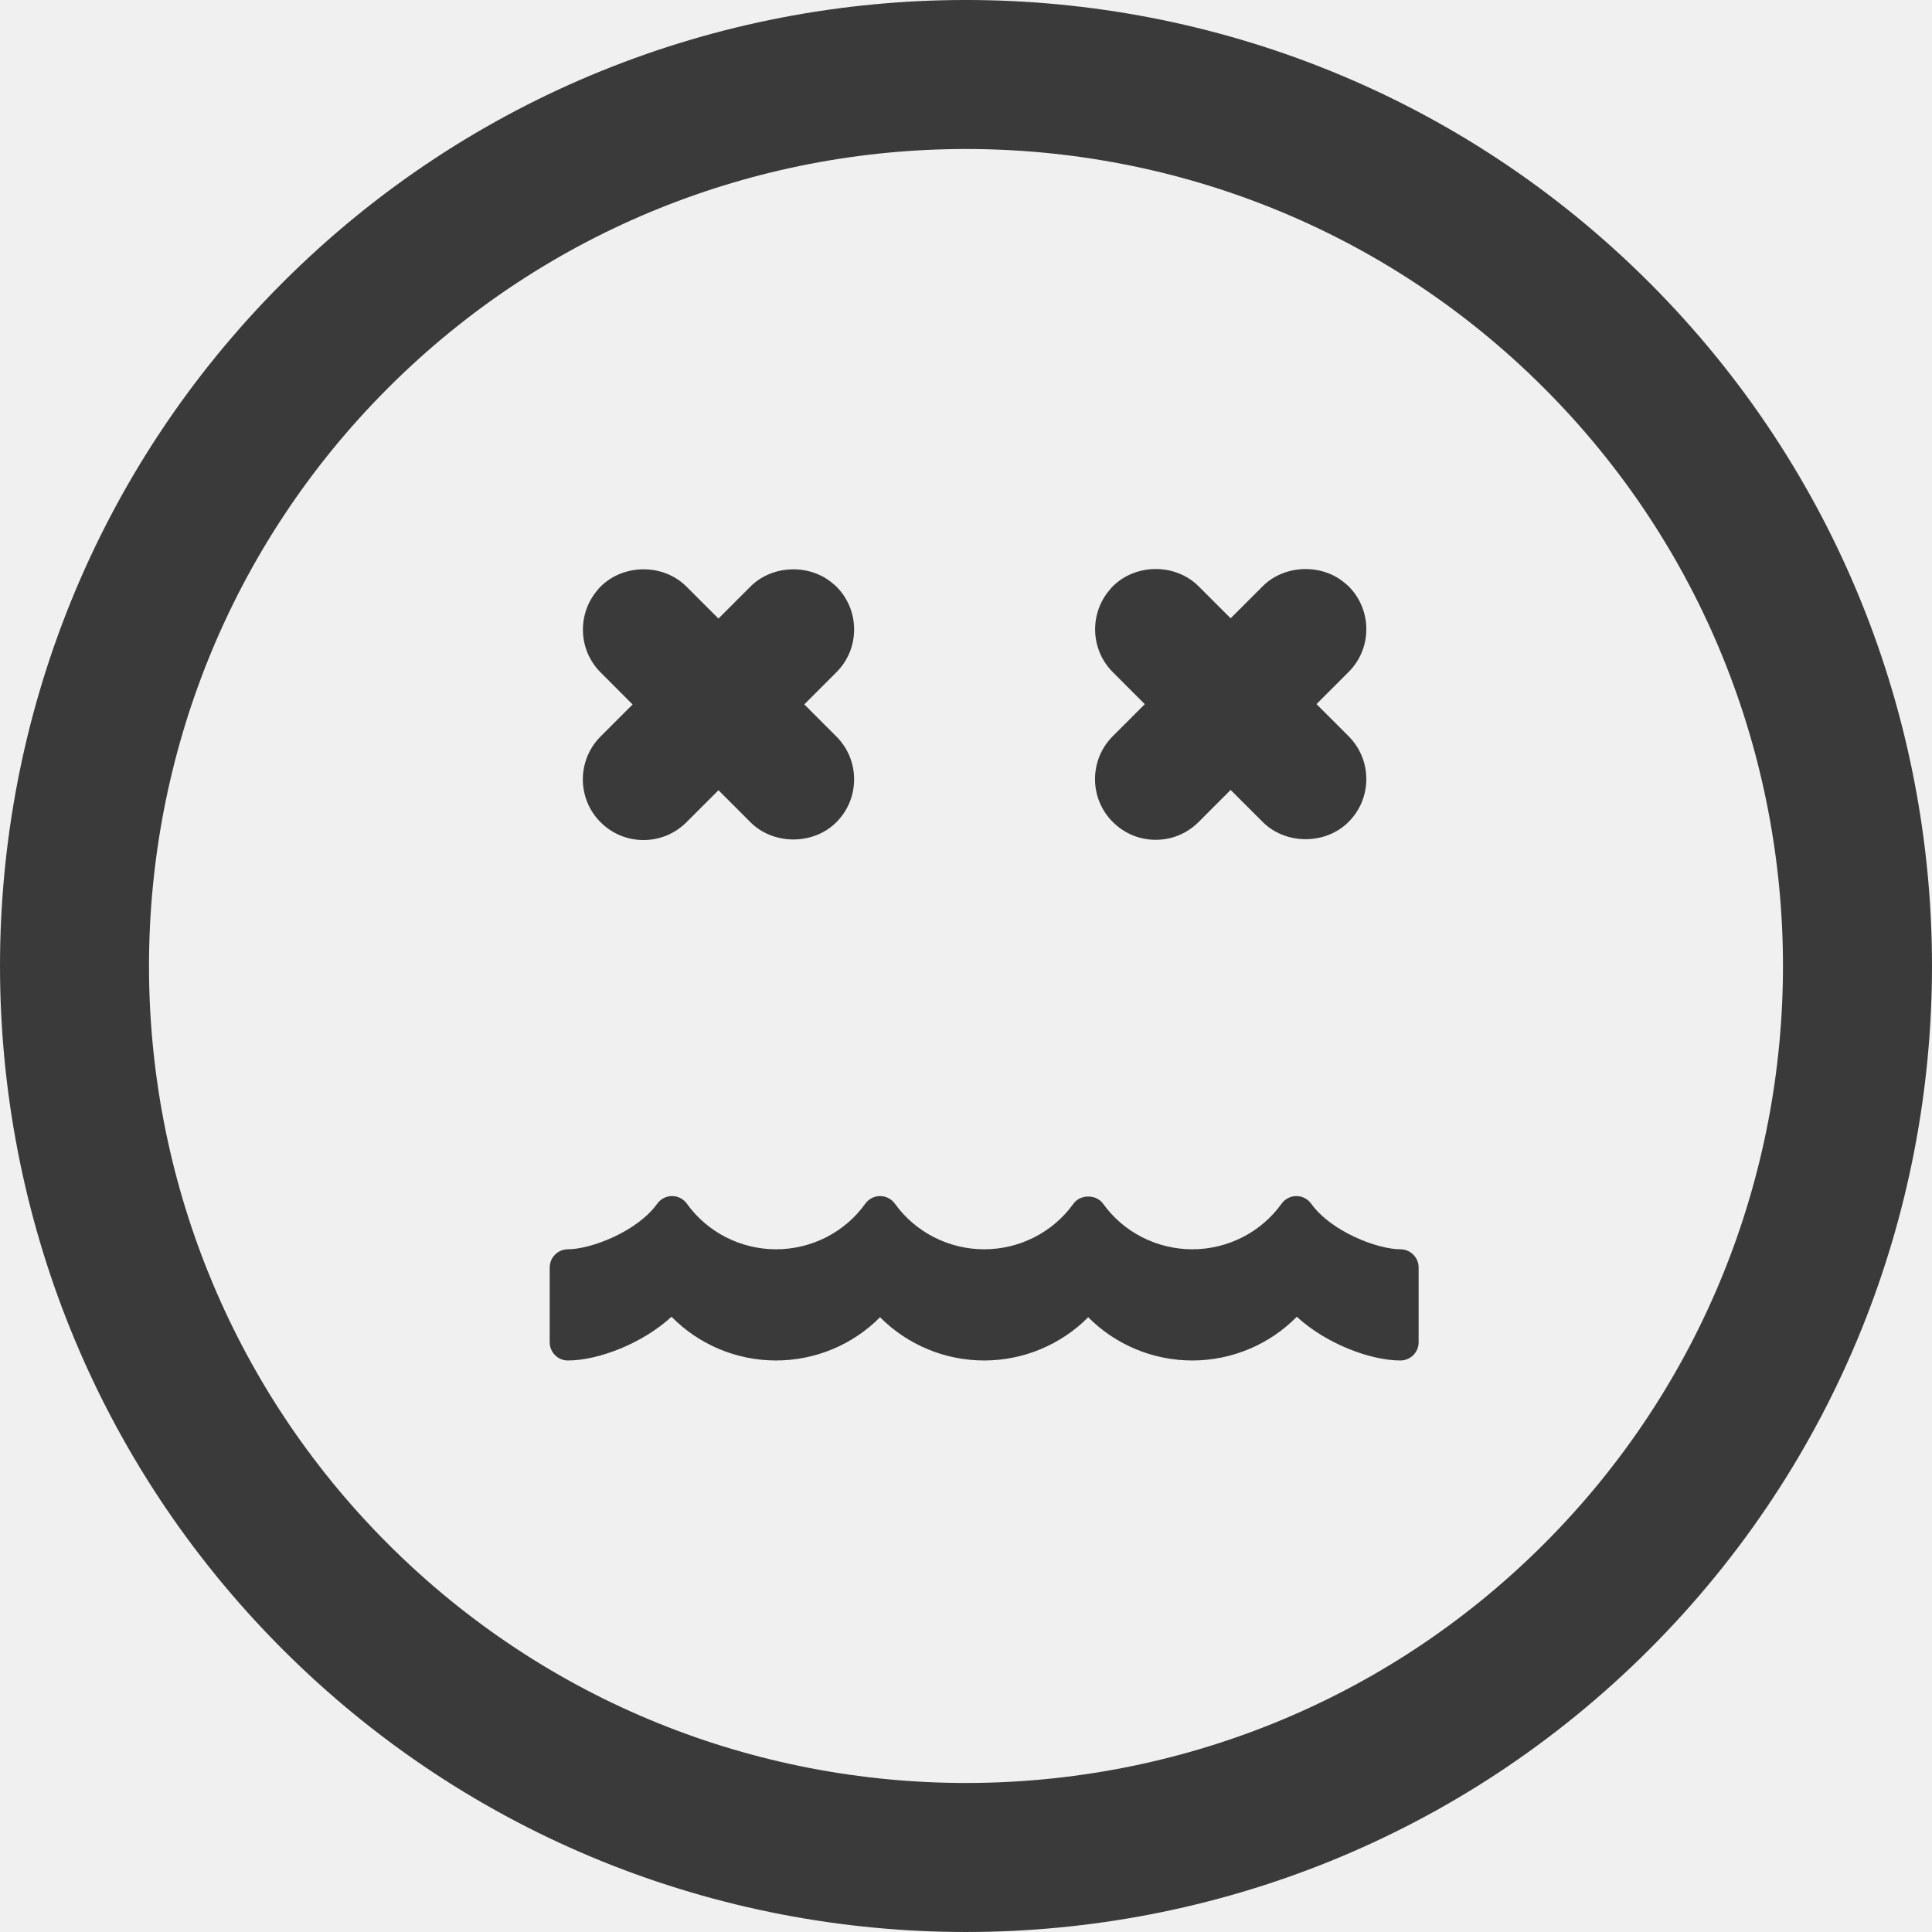
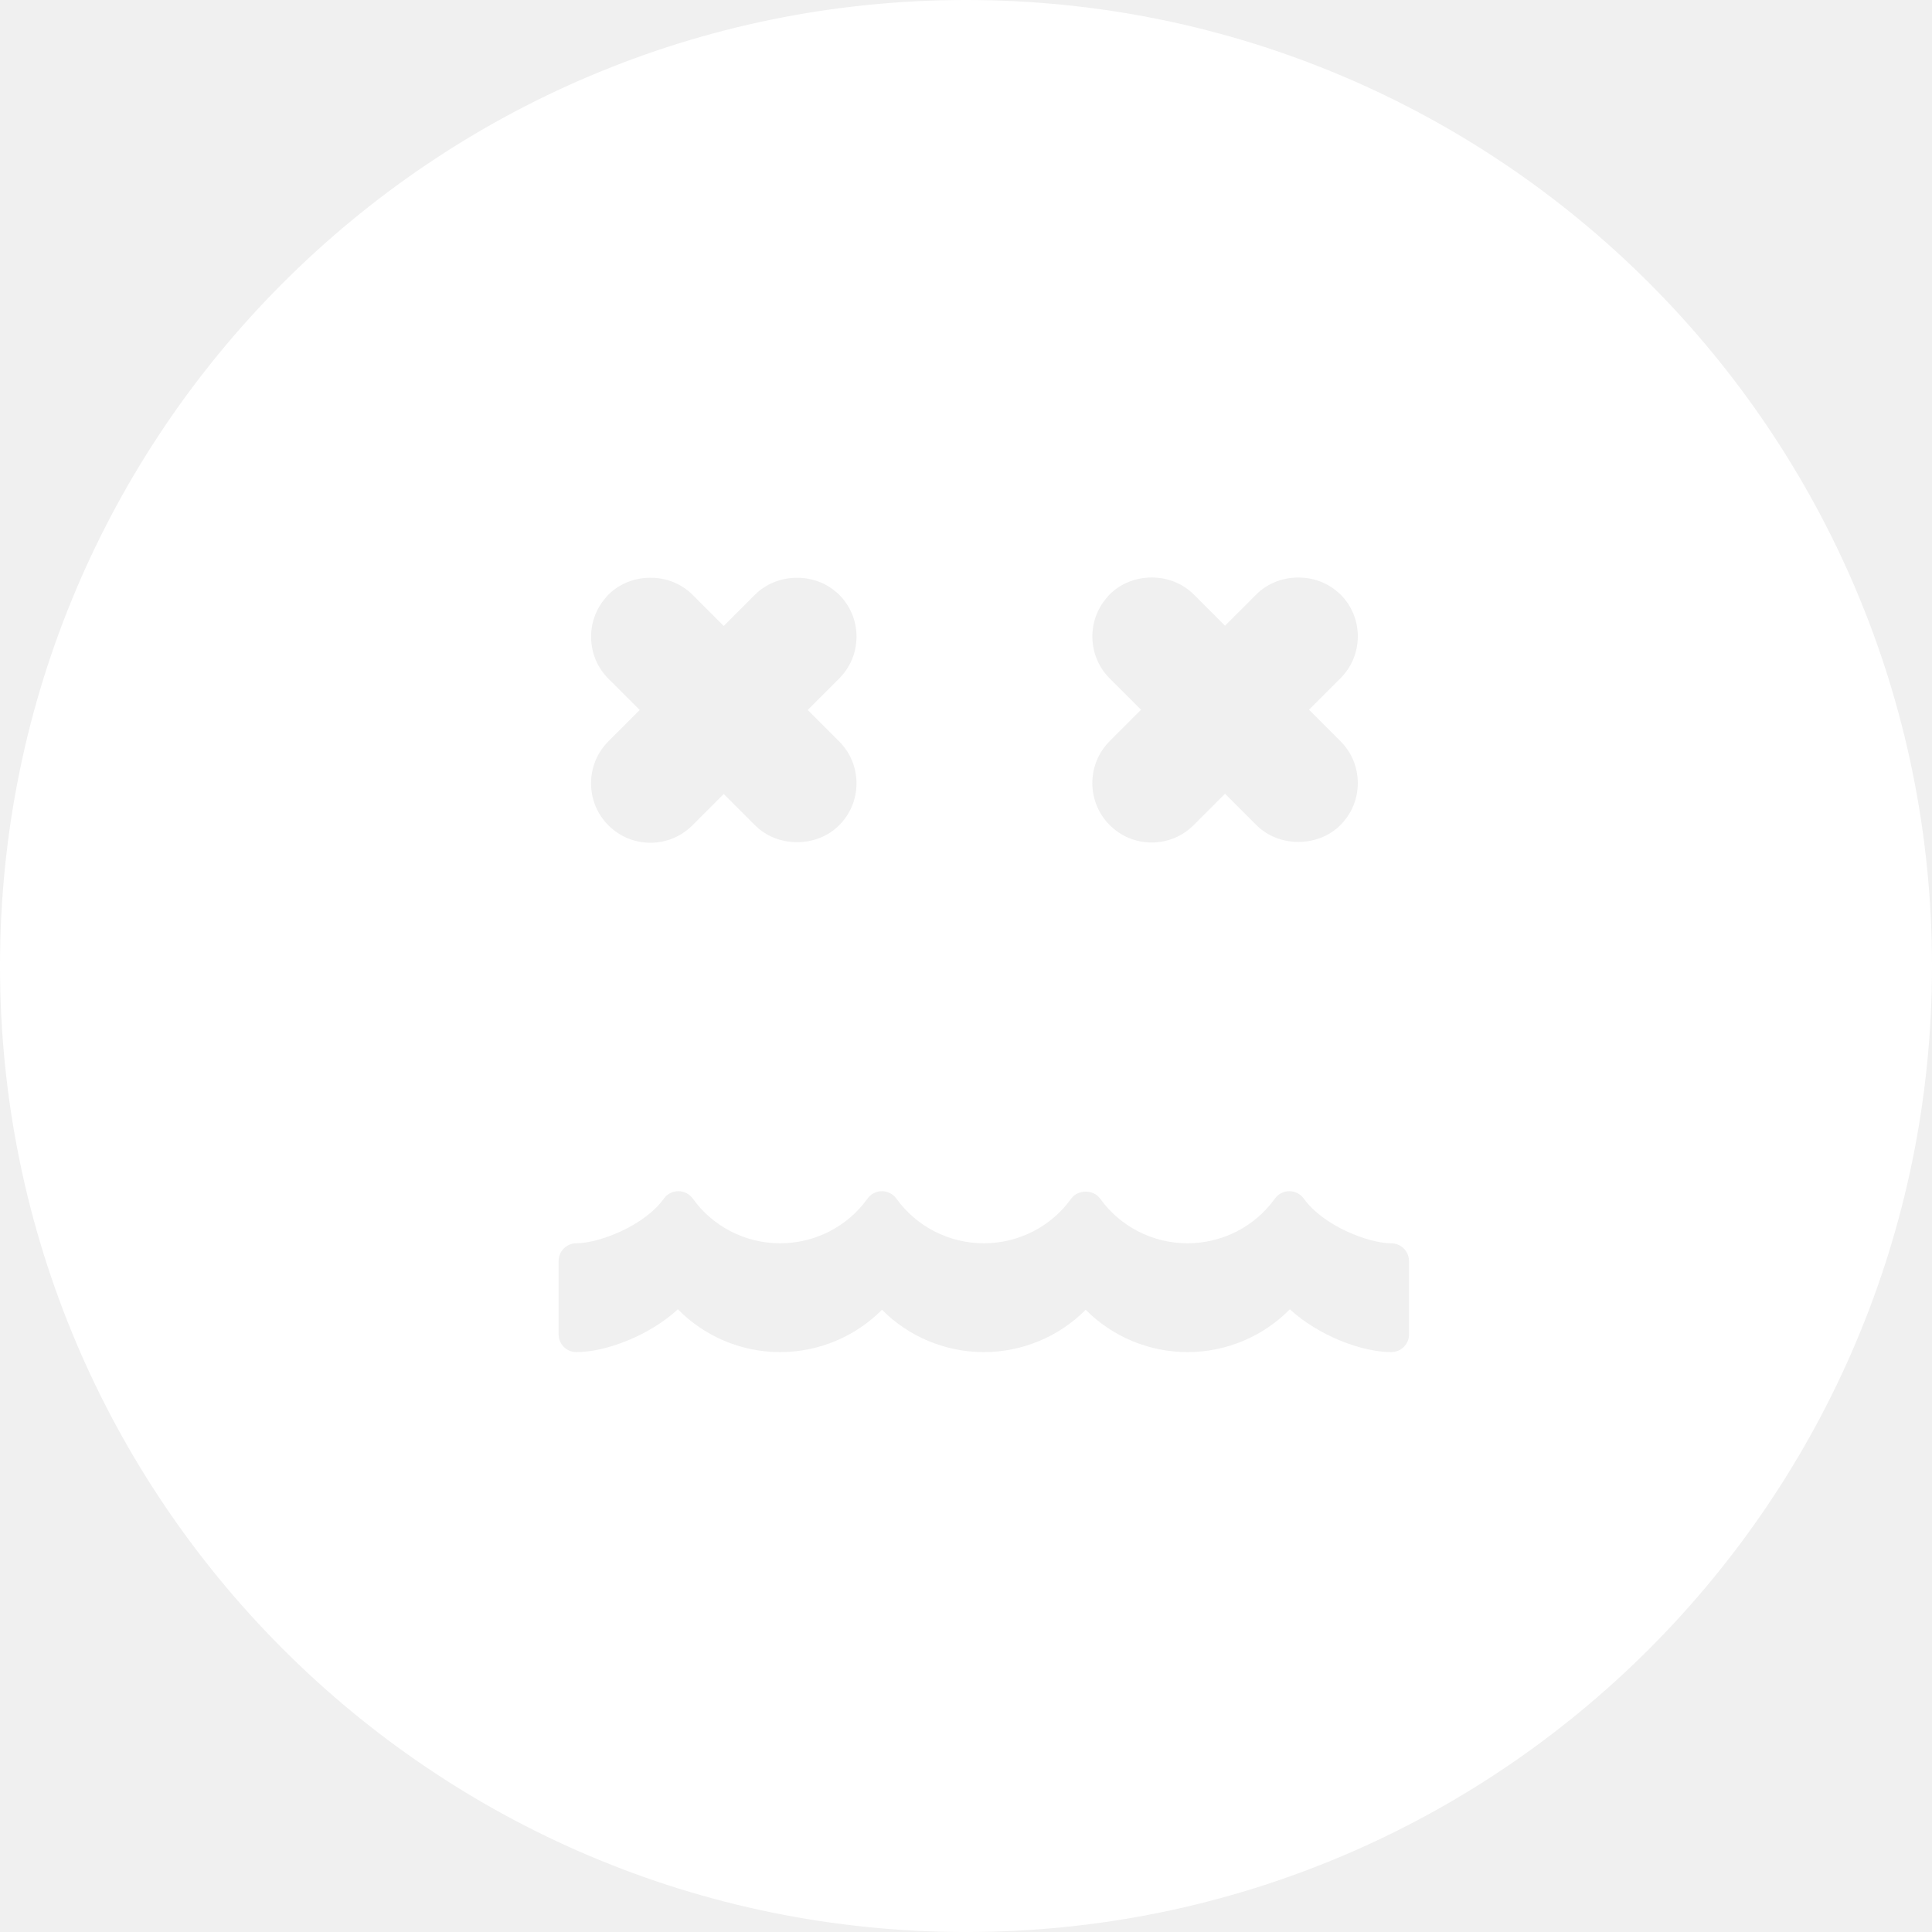
- <svg xmlns="http://www.w3.org/2000/svg" version="1.1" id="Capa_1" x="0px" y="0px" width="512px" height="512px" viewBox="0 0 106.059 106.059" style="enable-background:new 0 0 106.059 106.059;" xml:space="preserve" class="">
+ <svg xmlns="http://www.w3.org/2000/svg" version="1.1" id="Capa_1" x="0px" y="0px" width="512px" height="512px" viewBox="0 0 108.364 108.364" style="enable-background:new 0 0 108.364 108.364;" xml:space="preserve" class="">
  <g>
    <g>
-       <path d="M90.544,90.542c20.687-20.685,20.685-54.342,0.002-75.024C69.858-5.172,36.199-5.172,15.516,15.513   C-5.173,36.198-5.171,69.858,15.518,90.547C36.199,111.23,69.858,111.23,90.544,90.542z M21.302,21.3   c17.493-17.493,45.96-17.495,63.457,0.002c17.494,17.494,17.492,45.962-0.002,63.455c-17.493,17.494-45.962,17.496-63.455,0.002   C3.804,67.263,3.807,38.794,21.302,21.3z M32.969,40.431l1.759-1.759l-1.76-1.762c-1.233-1.232-1.296-3.229-0.143-4.544   c0.025-0.035,0.078-0.097,0.137-0.156c1.277-1.278,3.46-1.271,4.718-0.012l1.76,1.759l1.76-1.76   c1.198-1.199,3.267-1.262,4.544-0.145c0.041,0.029,0.106,0.086,0.167,0.146c0.629,0.629,0.976,1.465,0.977,2.354   c0,0.89-0.346,1.727-0.976,2.355l-1.76,1.761l1.758,1.759c0.63,0.629,0.977,1.466,0.977,2.354c0,0.891-0.346,1.728-0.976,2.357   c-1.258,1.26-3.452,1.261-4.712,0l-1.758-1.758l-1.758,1.758c-0.631,0.63-1.467,0.977-2.356,0.977c-0.89,0-1.727-0.347-2.356-0.977   C31.671,43.844,31.671,41.73,32.969,40.431z M61.086,40.415l1.759-1.759l-1.76-1.761c-1.232-1.233-1.296-3.229-0.143-4.544   c0.024-0.035,0.078-0.097,0.137-0.157c1.277-1.277,3.46-1.27,4.718-0.011l1.76,1.759l1.761-1.76   c1.197-1.199,3.267-1.262,4.544-0.146c0.041,0.03,0.105,0.086,0.167,0.146c0.629,0.629,0.976,1.465,0.977,2.354   c0,0.891-0.346,1.728-0.976,2.356l-1.76,1.76l1.758,1.759c0.63,0.63,0.977,1.467,0.977,2.355c0,0.89-0.346,1.727-0.976,2.356   c-1.258,1.261-3.452,1.262-4.712,0l-1.759-1.758L65.8,45.124c-0.631,0.631-1.467,0.978-2.355,0.978   c-0.891,0-1.728-0.347-2.356-0.978C59.787,43.829,59.787,41.716,61.086,40.415z M30.177,73.685V69.58c0-0.552,0.448-1,1-1   c1.268,0,3.809-0.976,4.904-2.504c0.188-0.262,0.491-0.417,0.813-0.417c0,0,0,0,0.001,0c0.323,0,0.625,0.156,0.813,0.419   c1.119,1.567,2.949,2.503,4.895,2.503c1.949,0,3.779-0.936,4.896-2.502c0.188-0.263,0.49-0.419,0.813-0.419c0,0,0,0,0.001,0   c0.322,0,0.625,0.155,0.813,0.417c1.124,1.568,2.957,2.504,4.902,2.504c1.948,0,3.779-0.936,4.9-2.503   c0.375-0.524,1.251-0.524,1.627,0c1.121,1.567,2.952,2.503,4.898,2.503c1.948,0,3.779-0.936,4.9-2.503   c0.188-0.262,0.489-0.418,0.812-0.418l0,0c0.322,0,0.625,0.155,0.813,0.417c1.095,1.529,3.634,2.504,4.899,2.504   c0.552,0,1,0.448,1,1v4.104c0,0.552-0.448,1-1,1c-1.666,0-4.097-0.933-5.688-2.401c-1.492,1.521-3.562,2.401-5.739,2.401   c-2.164,0-4.222-0.871-5.712-2.375c-1.49,1.504-3.548,2.375-5.713,2.375c-2.163,0-4.222-0.871-5.714-2.375   c-1.488,1.504-3.546,2.375-5.712,2.375c-2.176,0-4.244-0.88-5.735-2.401c-1.592,1.469-4.024,2.401-5.691,2.401   C30.625,74.685,30.177,74.237,30.177,73.685z" data-original="#000000" class="active-path" data-old_color="#000000" fill="#3A3A3A" />
+       <g>
+         <path d="M54.182,0C24.258,0,0,24.258,0,54.182c0,29.924,24.258,54.183,54.182,54.183c29.923,0,54.182-24.259,54.182-54.183    C108.364,24.258,84.105,0,54.182,0z M62.238,38.049c-1.232-1.233-1.297-3.229-0.143-4.544c0.024-0.035,0.078-0.097,0.137-0.157    c1.277-1.278,3.459-1.27,4.718-0.011l1.76,1.759l1.761-1.76c1.197-1.199,3.267-1.262,4.543-0.145    c0.041,0.03,0.106,0.086,0.168,0.146c0.629,0.629,0.976,1.465,0.977,2.354c0,0.89-0.346,1.727-0.977,2.356l-1.76,1.76l1.758,1.759    c0.631,0.629,0.978,1.466,0.978,2.355c0,0.89-0.347,1.727-0.976,2.357c-1.258,1.26-3.453,1.261-4.713,0l-1.758-1.758l-1.758,1.758    c-0.631,0.63-1.467,0.977-2.355,0.977c-0.891,0-1.728-0.347-2.356-0.977c-1.298-1.298-1.298-3.412,0-4.711L64,39.808    L62.238,38.049z M34.121,38.063c-1.233-1.233-1.296-3.229-0.143-4.544c0.025-0.035,0.078-0.097,0.137-0.157    c1.277-1.278,3.46-1.27,4.718-0.011l1.76,1.759l1.76-1.76c1.198-1.199,3.267-1.262,4.544-0.145    c0.041,0.03,0.106,0.086,0.167,0.146c0.629,0.629,0.976,1.465,0.977,2.354c0,0.89-0.346,1.727-0.976,2.356l-1.76,1.76l1.758,1.759    c0.63,0.629,0.977,1.466,0.977,2.355c0,0.89-0.346,1.727-0.976,2.357c-1.258,1.26-3.452,1.261-4.712,0l-1.758-1.758l-1.758,1.758    c-0.631,0.63-1.467,0.977-2.356,0.977c-0.89,0-1.727-0.347-2.356-0.977c-1.298-1.298-1.298-3.412,0-4.711l1.759-1.759    L34.121,38.063z M79.034,74.838c0,0.551-0.448,1-1,1c-1.666,0-4.097-0.934-5.688-2.402c-1.492,1.521-3.561,2.402-5.738,2.402    c-2.164,0-4.223-0.871-5.713-2.375c-1.489,1.504-3.547,2.375-5.713,2.375c-2.163,0-4.222-0.871-5.713-2.375    c-1.488,1.504-3.546,2.375-5.712,2.375c-2.176,0-4.244-0.881-5.735-2.402c-1.592,1.469-4.024,2.402-5.691,2.402    c-0.552,0-1-0.449-1-1v-4.105c0-0.551,0.448-1,1-1c1.268,0,3.809-0.975,4.904-2.504c0.188-0.262,0.491-0.416,0.813-0.416    c0,0,0,0,0.001,0c0.323,0,0.625,0.156,0.813,0.418c1.119,1.568,2.949,2.504,4.895,2.504c1.949,0,3.779-0.936,4.896-2.502    c0.188-0.264,0.49-0.42,0.813-0.42c0,0,0,0,0.001,0c0.322,0,0.625,0.156,0.813,0.418c1.124,1.568,2.957,2.504,4.902,2.504    c1.947,0,3.778-0.936,4.899-2.504c0.375-0.524,1.251-0.524,1.627,0c1.121,1.568,2.952,2.504,4.897,2.504    c1.949,0,3.779-0.936,4.9-2.504c0.188-0.262,0.49-0.418,0.813-0.418l0,0c0.321,0,0.625,0.156,0.813,0.418    c1.094,1.529,3.633,2.504,4.899,2.504c0.552,0,1,0.447,1,1v4.104H79.034z" data-original="#000000" class="active-path" data-old_color="#000000" fill="#FFFFFF" />
+       </g>
    </g>
  </g>
</svg>
